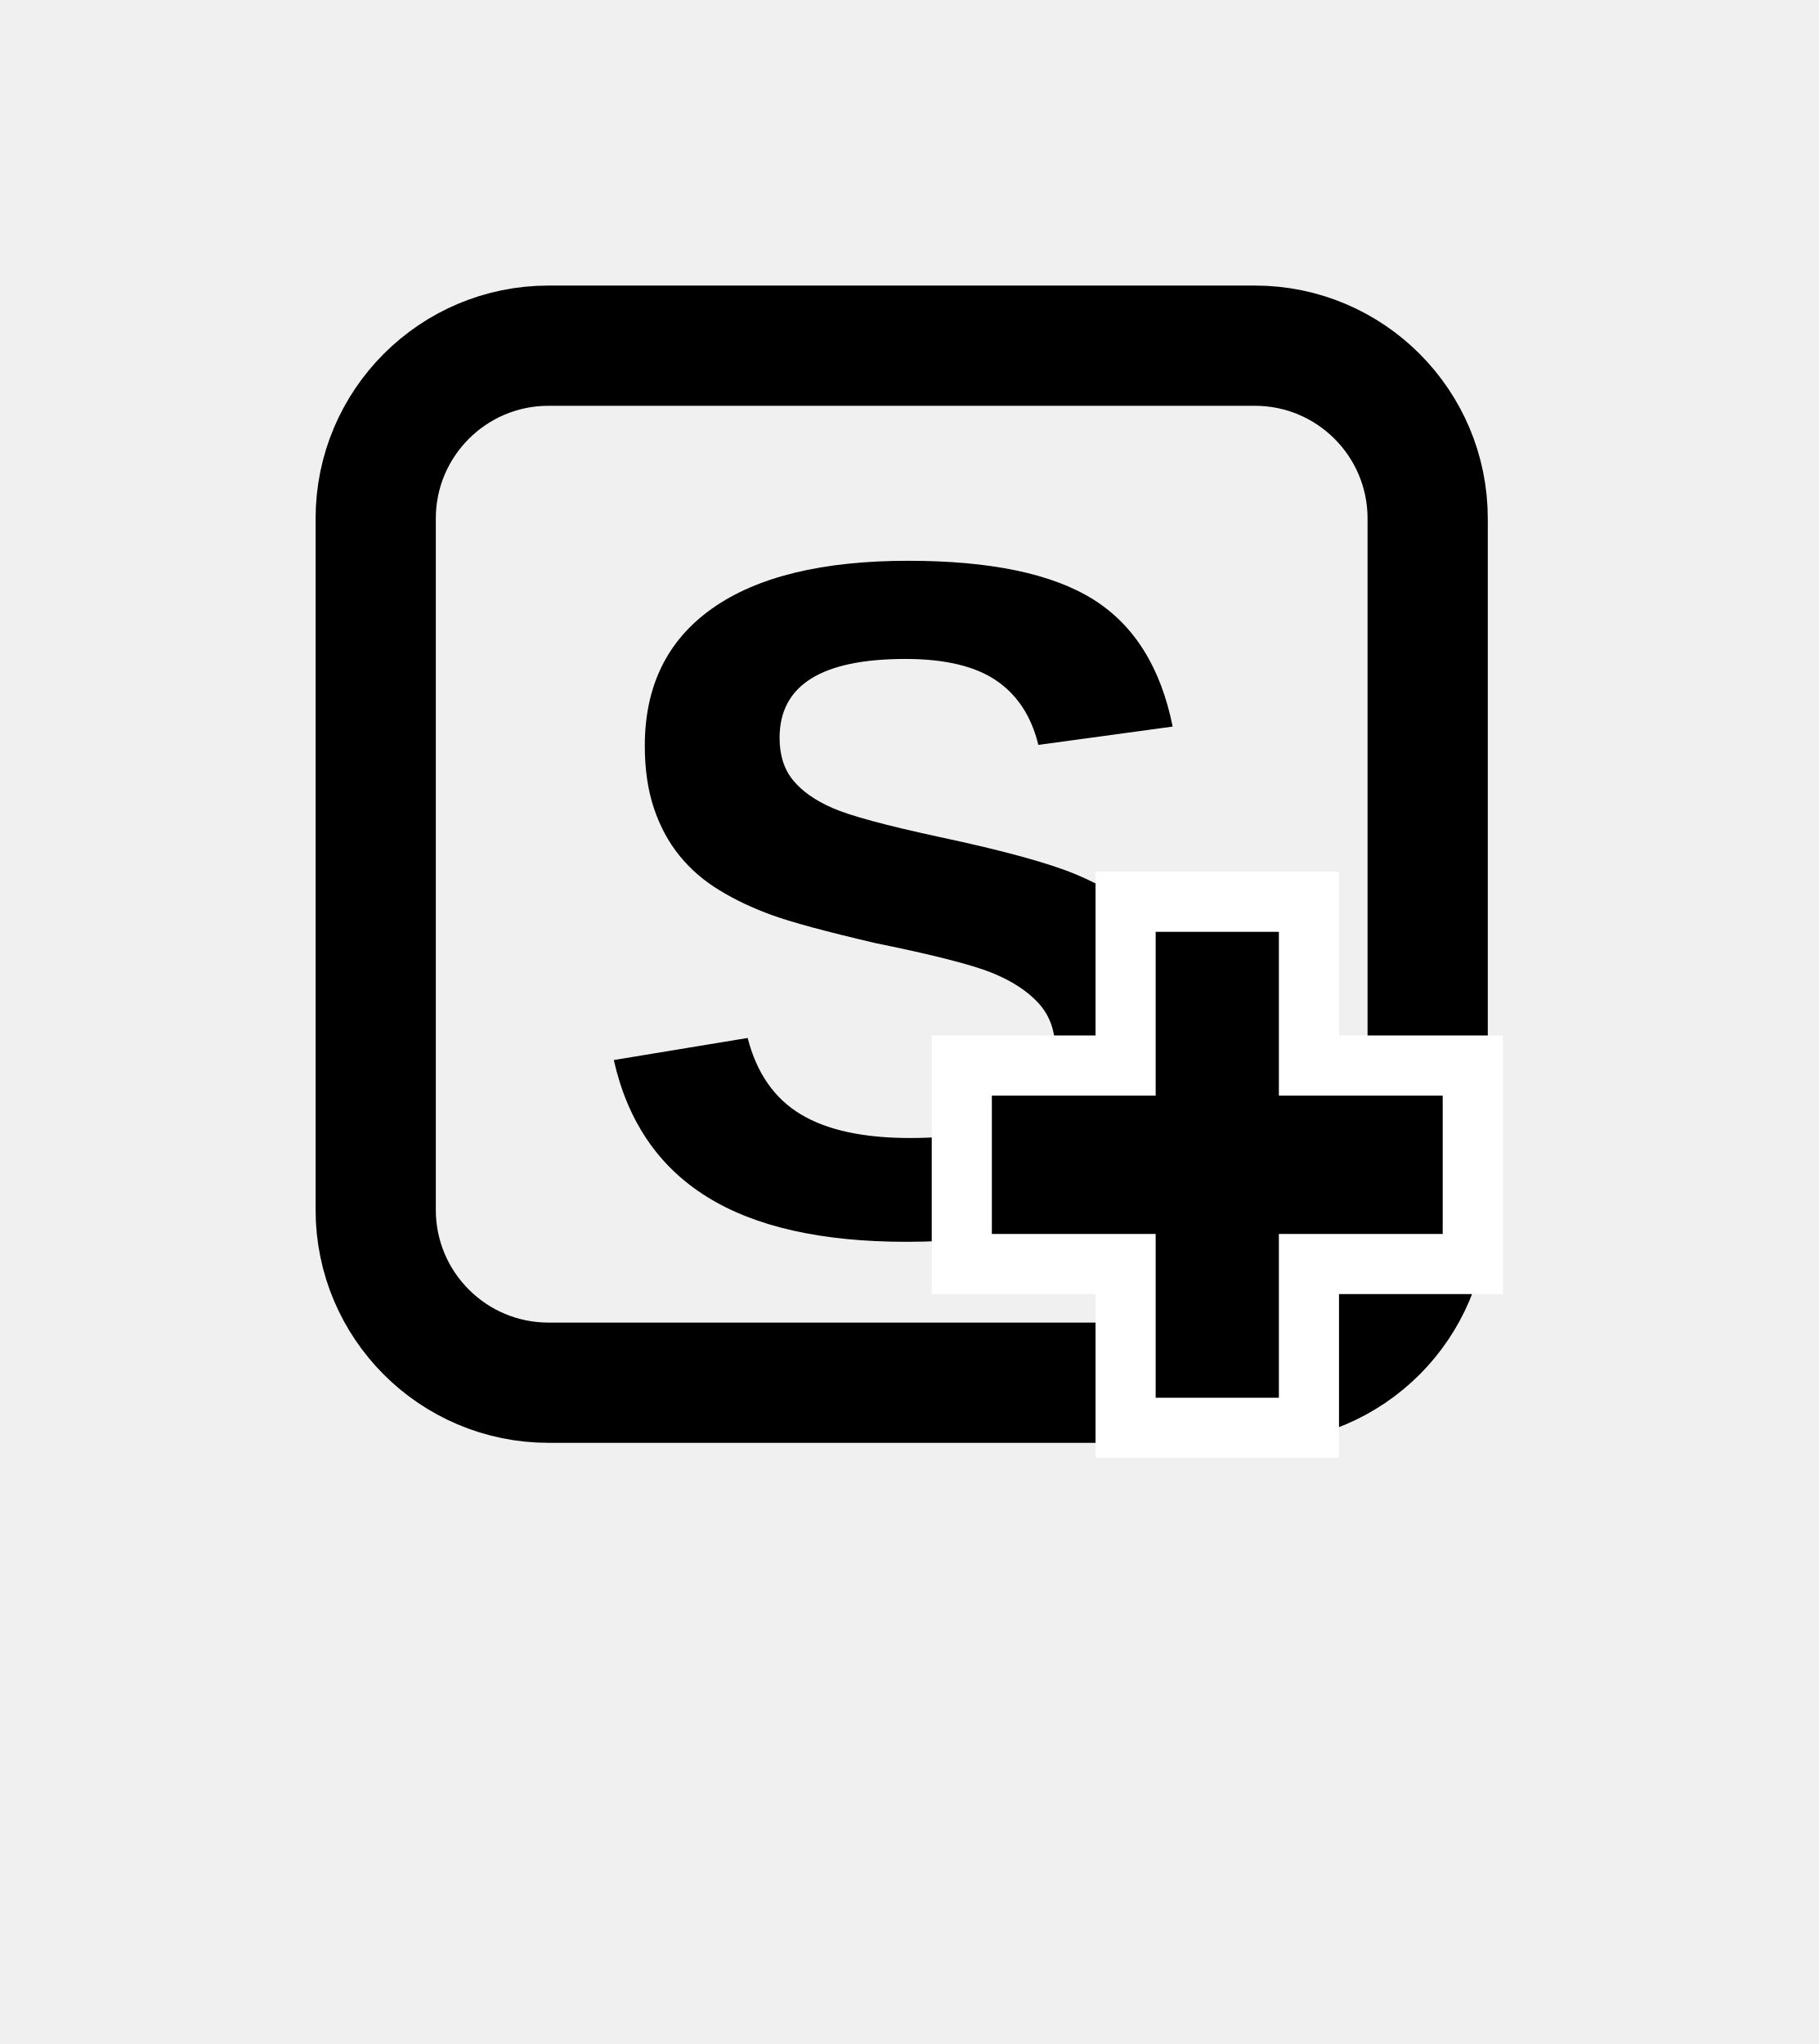
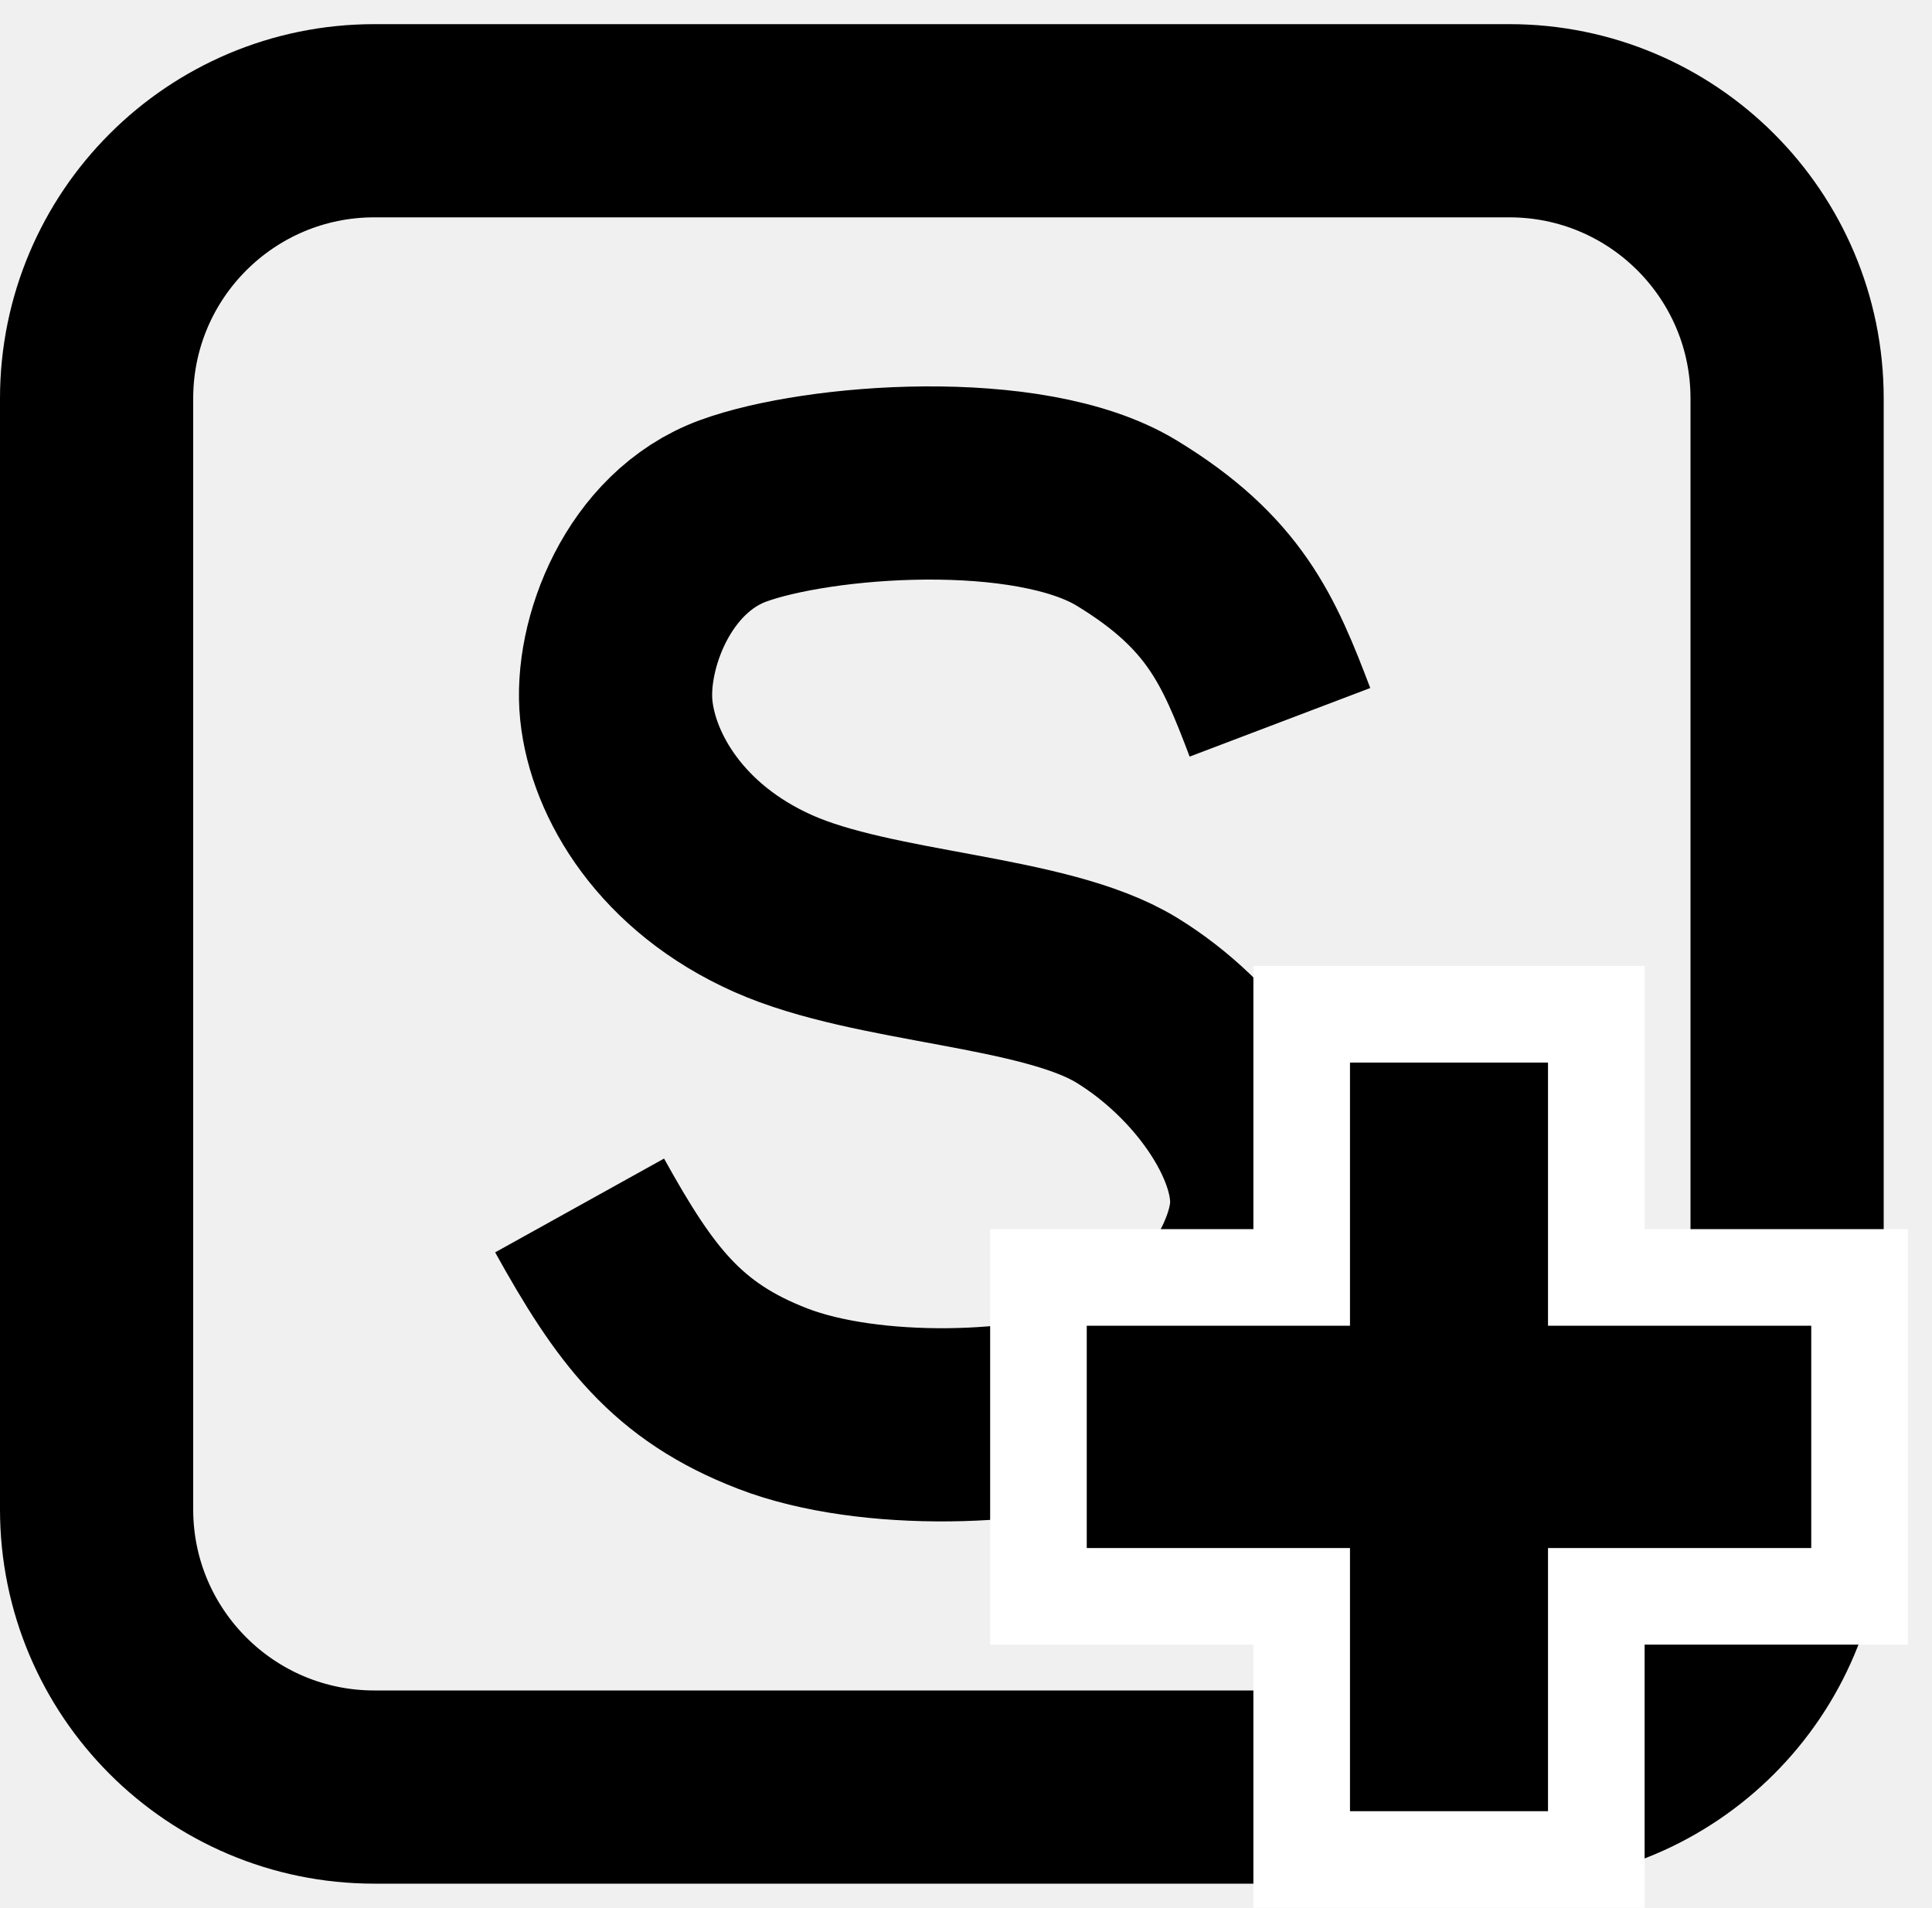
- <svg xmlns="http://www.w3.org/2000/svg" width="121" height="136" overflow="hidden">
+ <svg xmlns="http://www.w3.org/2000/svg" width="80" height="79" overflow="hidden">
  <defs>
    <clipPath id="clip0">
-       <rect x="988" y="479" width="121" height="136" />
+       <rect x="1009" y="497" width="80" height="79" />
    </clipPath>
  </defs>
-   <g clip-path="url(#clip0)" transform="translate(-988 -479)">
+   <g clip-path="url(#clip0)" transform="translate(-1009 -497)">
    <path d="M1013 513.5C1013 507.149 1018.15 502 1024.5 502L1071.5 502C1077.85 502 1083 507.149 1083 513.5L1083 559.5C1083 565.851 1077.85 571 1071.5 571L1024.5 571C1018.15 571 1013 565.851 1013 559.5Z" stroke="#000000" stroke-width="8" stroke-miterlimit="8" fill="none" fill-rule="evenodd" />
-     <text font-family="Arial,Arial_MSFontService,sans-serif" font-weight="700" font-size="64" transform="translate(1027 561)">S</text>
+     <path d="M1062 526.91C1060.71 523.513 1059.7 521.117 1055.65 518.657 1051.6 516.198 1042.87 516.865 1039.35 518.157 1035.83 519.449 1034.24 523.701 1034.52 526.41 1034.8 529.12 1036.8 532.537 1041.01 534.413 1045.22 536.289 1052.24 536.33 1055.65 538.414 1059.05 540.499 1061.54 544.166 1061.45 546.917 1061.36 549.668 1058.5 553.586 1055.1 554.92 1051.69 556.254 1045.01 556.462 1041.01 554.92 1037 553.378 1035.28 551.023 1033 546.917" stroke="#000000" stroke-width="8" stroke-miterlimit="8" fill="none" fill-rule="evenodd" />
    <path d="M1052 549.897 1062.9 549.897 1062.9 539 1075.1 539 1075.1 549.897 1086 549.897 1086 563.103 1075.1 563.103 1075.1 574 1062.9 574 1062.9 563.103 1052 563.103Z" stroke="#FFFFFF" stroke-width="4" stroke-miterlimit="8" fill-rule="evenodd" />
  </g>
</svg>
